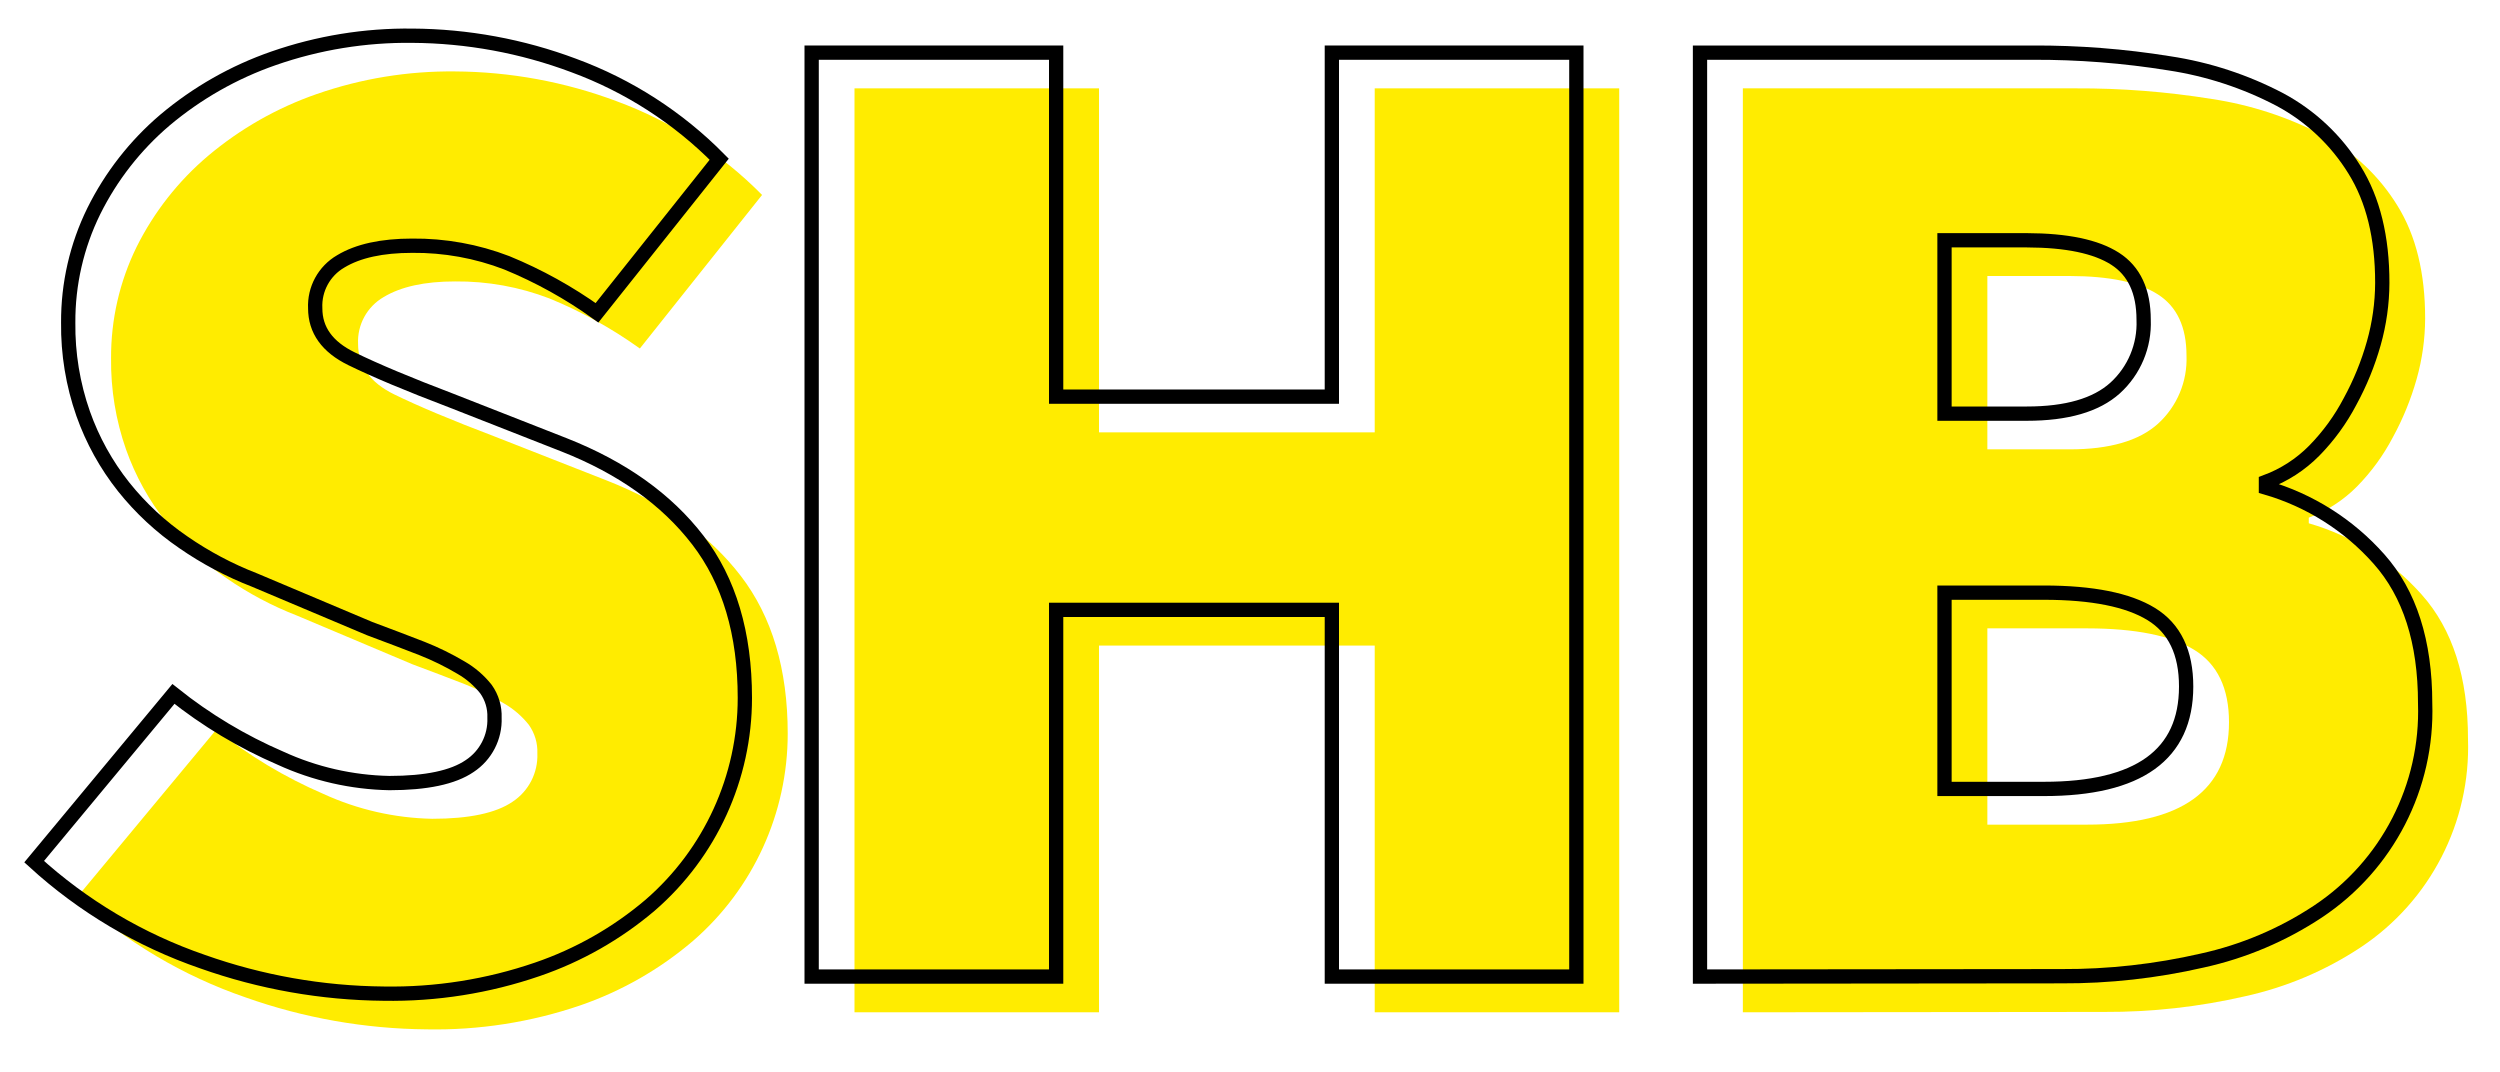
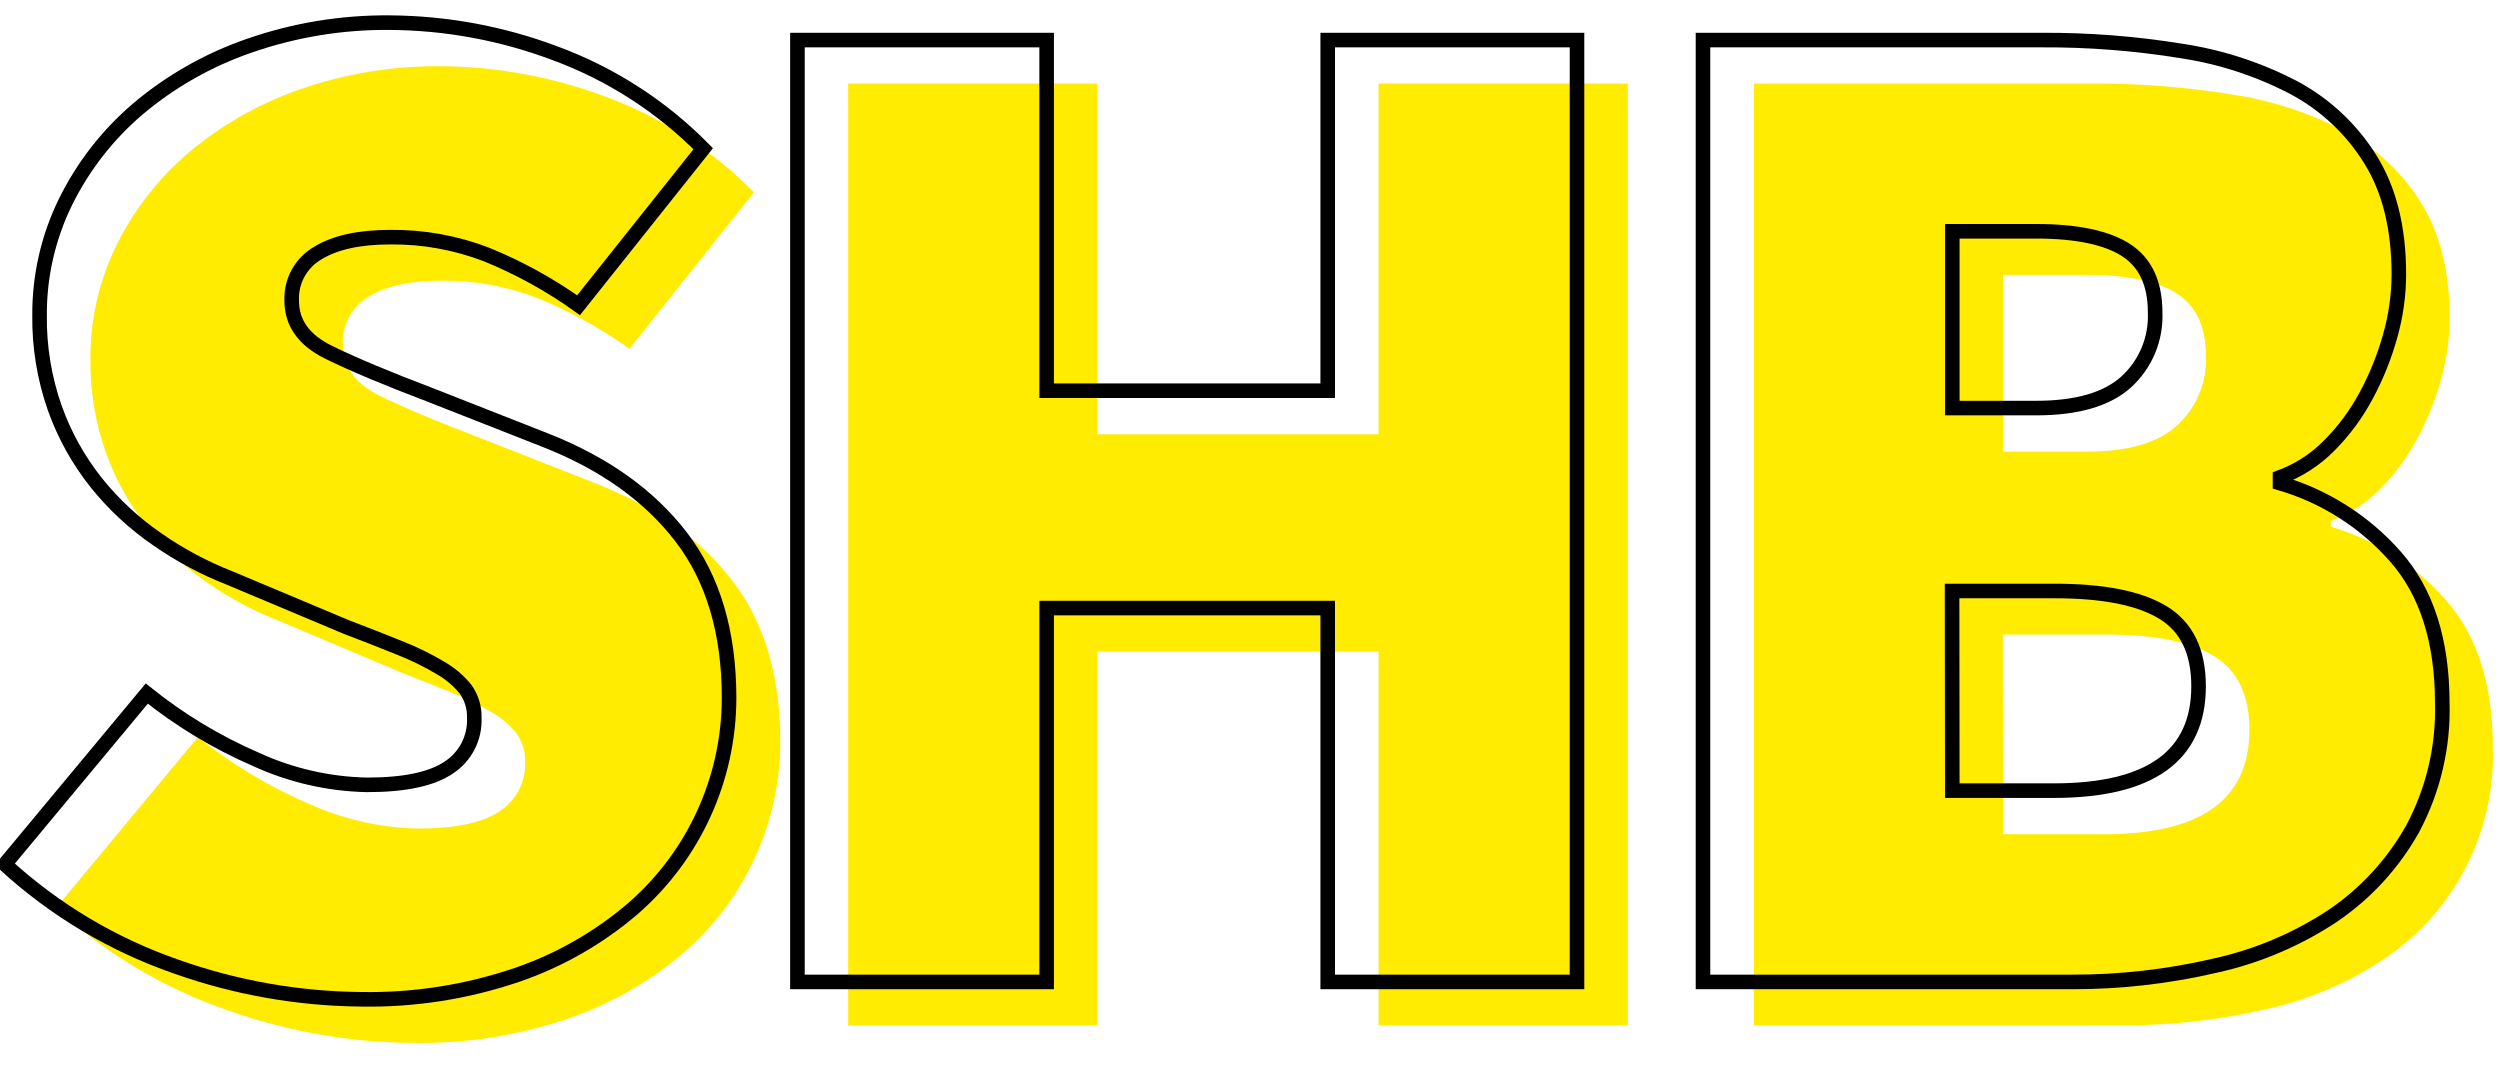
<svg xmlns="http://www.w3.org/2000/svg" id="Lag_1" data-name="Lag 1" width="350" height="150" viewBox="0 0 350 150">
  <defs>
-     <style>.cls-1{fill:#ffec00;}.cls-2{fill:none;stroke:#000;stroke-miterlimit:10;stroke-width:2px;}</style>
+     <style>.cls-1{fill:#ffec00;}.cls-2{fill:none;stroke:#000;stroke-miterlimit:10;stroke-width:2.04px;}</style>
  </defs>
-   <path class="cls-1" d="M59.73,144.11a77.93,77.93,0,0,1-25.37-4.48,67.56,67.56,0,0,1-23.58-14l19.5-23.48a65.69,65.69,0,0,0,15,9,38.35,38.35,0,0,0,15.23,3.48q7.75,0,11.24-2.38a7.74,7.74,0,0,0,3.48-6.77,6.48,6.48,0,0,0-1.19-4,12.22,12.22,0,0,0-3.48-3,38.4,38.4,0,0,0-5.48-2.69Q61.92,94.56,57.74,93L41.62,86.2a47.88,47.88,0,0,1-9.95-5.28,38.55,38.55,0,0,1-8.36-7.76,35.52,35.52,0,0,1-5.67-10.25,37.19,37.19,0,0,1-2.09-12.73,34.94,34.94,0,0,1,3.58-15.62,40.17,40.17,0,0,1,10-12.74,48.13,48.13,0,0,1,15.23-8.66A57,57,0,0,1,63.71,10,65.46,65.46,0,0,1,86.3,14.16a55.63,55.63,0,0,1,20.39,13.13L89.58,48.79a62.1,62.1,0,0,0-12.64-7,35.85,35.85,0,0,0-13.23-2.39q-6.37,0-10,2.19a7.19,7.19,0,0,0-3.58,6.57q0,4.58,5.07,7.06t14,5.87L85,67.29q12.14,4.78,18.71,13.34t6.57,22.08a38.38,38.38,0,0,1-13.24,29,48.79,48.79,0,0,1-15.82,9.05A62.9,62.9,0,0,1,59.73,144.11Z" />
-   <path class="cls-1" d="M119.63,141.72V12.37h34.23V60.53h38.6V12.37h34.23V141.72H192.46V90.38h-38.6v51.34Z" />
-   <path class="cls-1" d="M244,141.72V12.37h46.57a116.8,116.8,0,0,1,19.1,1.49,49.18,49.18,0,0,1,15.52,5.08,27.56,27.56,0,0,1,10.45,9.85q3.89,6.26,3.88,15.82a31.56,31.56,0,0,1-1.19,8.45A39.15,39.15,0,0,1,335,61.22,29.12,29.12,0,0,1,330,68.09a18.62,18.62,0,0,1-6.77,4.38v.79a33.65,33.65,0,0,1,15.82,10q6.47,7.27,6.47,20.2a33.65,33.65,0,0,1-15,29.15,48,48,0,0,1-16.22,6.87,86.25,86.25,0,0,1-19.7,2.19Zm34.23-78.81h11.54q8.36,0,12.34-3.58a12.22,12.22,0,0,0,4-9.55q0-6-4-8.56t-12.34-2.58H278.23Zm0,52.54h13.93q19.89,0,19.9-14.33,0-7.16-4.88-10.15t-15-3H278.23Z" />
-   <path class="cls-2" d="M53.73,139.11a77.93,77.93,0,0,1-25.37-4.48,67.56,67.56,0,0,1-23.58-14l19.5-23.48a65.69,65.69,0,0,0,15,9,38.35,38.35,0,0,0,15.23,3.48q7.76,0,11.24-2.38a7.74,7.74,0,0,0,3.48-6.77,6.48,6.48,0,0,0-1.19-4,12.22,12.22,0,0,0-3.48-3,38.4,38.4,0,0,0-5.48-2.69Q55.92,89.56,51.74,88L35.62,81.2a47.88,47.88,0,0,1-9.95-5.28,38.55,38.55,0,0,1-8.36-7.76,35.52,35.52,0,0,1-5.67-10.25A37.19,37.19,0,0,1,9.55,45.18a34.94,34.94,0,0,1,3.58-15.62,40.17,40.17,0,0,1,9.95-12.74A48.13,48.13,0,0,1,38.31,8.16,57,57,0,0,1,57.71,5,65.46,65.46,0,0,1,80.3,9.16a55.63,55.63,0,0,1,20.39,13.13L83.58,43.79a62.1,62.1,0,0,0-12.64-7,35.85,35.85,0,0,0-13.23-2.39q-6.37,0-10,2.19a7.19,7.19,0,0,0-3.58,6.57q0,4.58,5.07,7.06t14,5.87L79,62.29q12.14,4.79,18.71,13.34t6.57,22.08a38.38,38.38,0,0,1-13.24,29,48.79,48.79,0,0,1-15.82,9A62.9,62.9,0,0,1,53.73,139.11Z" />
-   <path class="cls-2" d="M113.63,136.72V7.37h34.23V55.53h38.6V7.37h34.23V136.72H186.46V85.38h-38.6v51.34Z" />
-   <path class="cls-2" d="M238,136.72V7.37h46.57a116.8,116.8,0,0,1,19.1,1.49,49.18,49.18,0,0,1,15.52,5.08,27.56,27.56,0,0,1,10.45,9.85q3.89,6.26,3.88,15.82a31.56,31.56,0,0,1-1.19,8.45A39.15,39.15,0,0,1,329,56.22,29.12,29.12,0,0,1,324,63.09a18.62,18.62,0,0,1-6.77,4.38v.79a33.65,33.65,0,0,1,15.82,10q6.47,7.27,6.47,20.2a33.65,33.65,0,0,1-15,29.15,48,48,0,0,1-16.22,6.87,86.25,86.25,0,0,1-19.7,2.19Zm34.23-78.81h11.54q8.36,0,12.34-3.58a12.22,12.22,0,0,0,4-9.55q0-6-4-8.56t-12.34-2.58H272.23Zm0,52.54h13.93q19.89,0,19.9-14.33,0-7.16-4.88-10.15t-15-3H272.23Z" />
+   <path class="cls-1" d="M57.69,146a79.12,79.12,0,0,1-25.86-4.57,68.74,68.74,0,0,1-24-14.3l19.88-23.94A67,67,0,0,0,43,112.43,39.33,39.33,0,0,0,58.5,116q7.92,0,11.47-2.44a7.89,7.89,0,0,0,3.55-6.9,6.56,6.56,0,0,0-1.22-4,12.61,12.61,0,0,0-3.55-3,40.41,40.41,0,0,0-5.58-2.73q-3.26-1.32-7.51-3L39.23,87a48.5,48.5,0,0,1-10.14-5.38,39.34,39.34,0,0,1-8.52-7.91,36.29,36.29,0,0,1-5.78-10.45,37.88,37.88,0,0,1-2.13-13,35.48,35.48,0,0,1,3.65-15.93,40.75,40.75,0,0,1,10.14-13A49.05,49.05,0,0,1,42,12.51,58.17,58.17,0,0,1,61.75,9.27a66.77,66.77,0,0,1,23,4.26,56.6,56.6,0,0,1,20.8,13.39L88.12,48.83a63.25,63.25,0,0,0-12.88-7.1,36.4,36.4,0,0,0-13.49-2.44q-6.49,0-10.14,2.23A7.35,7.35,0,0,0,48,48.22q0,4.66,5.18,7.2t14.3,6l16,6.29q12.36,4.88,19.06,13.6t6.7,22.51a39.11,39.11,0,0,1-13.49,29.52,50,50,0,0,1-16.13,9.23A64.22,64.22,0,0,1,57.69,146Z" />
+   <path class="cls-1" d="M118.75,143.56V11.7h34.89V60.8H193V11.7h34.89V143.56H193V91.23H153.64v52.33Z" />
+   <path class="cls-1" d="M245.54,143.56V11.7H293a117.92,117.92,0,0,1,19.48,1.53,49.81,49.81,0,0,1,15.82,5.17,28.16,28.16,0,0,1,10.65,10q4,6.39,4,16.13a32,32,0,0,1-1.22,8.62,40.35,40.35,0,0,1-3.35,8.32,30,30,0,0,1-5.17,7,19.1,19.1,0,0,1-6.9,4.46v.81A34.4,34.4,0,0,1,342.41,84q6.58,7.41,6.59,20.6a34.28,34.28,0,0,1-15.32,29.71,48.55,48.55,0,0,1-16.53,7,87.77,87.77,0,0,1-20.08,2.23Zm34.89-80.33H292.2q8.52,0,12.58-3.65a12.46,12.46,0,0,0,4.05-9.74q0-6.09-4.05-8.72T292.2,38.48H280.43Zm0,53.56h14.2q20.3,0,20.29-14.61,0-7.31-5-10.35t-15.32-3h-14.2Z" />
+   <path class="cls-2" d="M50.58,139.9a79.47,79.47,0,0,1-25.87-4.56A68.83,68.83,0,0,1,.67,121L20.55,97.1a66.81,66.81,0,0,0,15.32,9.23,39.16,39.16,0,0,0,15.52,3.55q7.9,0,11.46-2.44a7.88,7.88,0,0,0,3.55-6.89,6.57,6.57,0,0,0-1.22-4.06,12.43,12.43,0,0,0-3.55-3,38.75,38.75,0,0,0-5.58-2.74q-3.24-1.32-7.5-2.94l-16.43-6.9A48.82,48.82,0,0,1,22,75.49a39.81,39.81,0,0,1-8.52-7.91A36.4,36.4,0,0,1,7.67,57.13a37.84,37.84,0,0,1-2.13-13A35.57,35.57,0,0,1,9.19,28.23a40.82,40.82,0,0,1,10.14-13A48.84,48.84,0,0,1,34.85,6.42,58.17,58.17,0,0,1,54.63,3.17a66.82,66.82,0,0,1,23,4.26A56.69,56.69,0,0,1,98.45,20.82L81,42.73a63.31,63.31,0,0,0-12.89-7.1A36.56,36.56,0,0,0,54.63,33.2q-6.5,0-10.14,2.23a7.32,7.32,0,0,0-3.65,6.69q0,4.66,5.17,7.2t14.3,6l16,6.29q12.38,4.86,19.07,13.59t6.69,22.52a39.11,39.11,0,0,1-13.49,29.51,49.73,49.73,0,0,1-16.13,9.23A64.16,64.16,0,0,1,50.58,139.9Z" />
+   <path class="cls-2" d="M111.64,137.47V5.61h34.89V54.7h39.35V5.61h34.9V137.47h-34.9V85.13H146.53v52.34Z" />
+   <path class="cls-2" d="M238.42,137.47V5.61h47.47a118,118,0,0,1,19.48,1.52,50.06,50.06,0,0,1,15.82,5.17,28.24,28.24,0,0,1,10.65,10q4,6.39,4,16.13a32,32,0,0,1-1.22,8.62,40.35,40.35,0,0,1-3.35,8.32,29.75,29.75,0,0,1-5.17,7,18.84,18.84,0,0,1-6.9,4.46v.81a34.34,34.34,0,0,1,16.13,10.25q6.58,7.41,6.59,20.59a35.32,35.32,0,0,1-4.15,17.55,35.87,35.87,0,0,1-11.16,12.17,48.89,48.89,0,0,1-16.54,7A87.71,87.71,0,0,1,290,137.47Zm34.9-80.34h11.76q8.52,0,12.58-3.65a12.47,12.47,0,0,0,4.06-9.73q0-6.09-4.06-8.73c-2.71-1.75-6.9-2.64-12.58-2.64H273.32Zm0,53.56h14.2q20.28,0,20.28-14.61,0-7.31-5-10.34t-15.31-3h-14.2Z" />
</svg>
